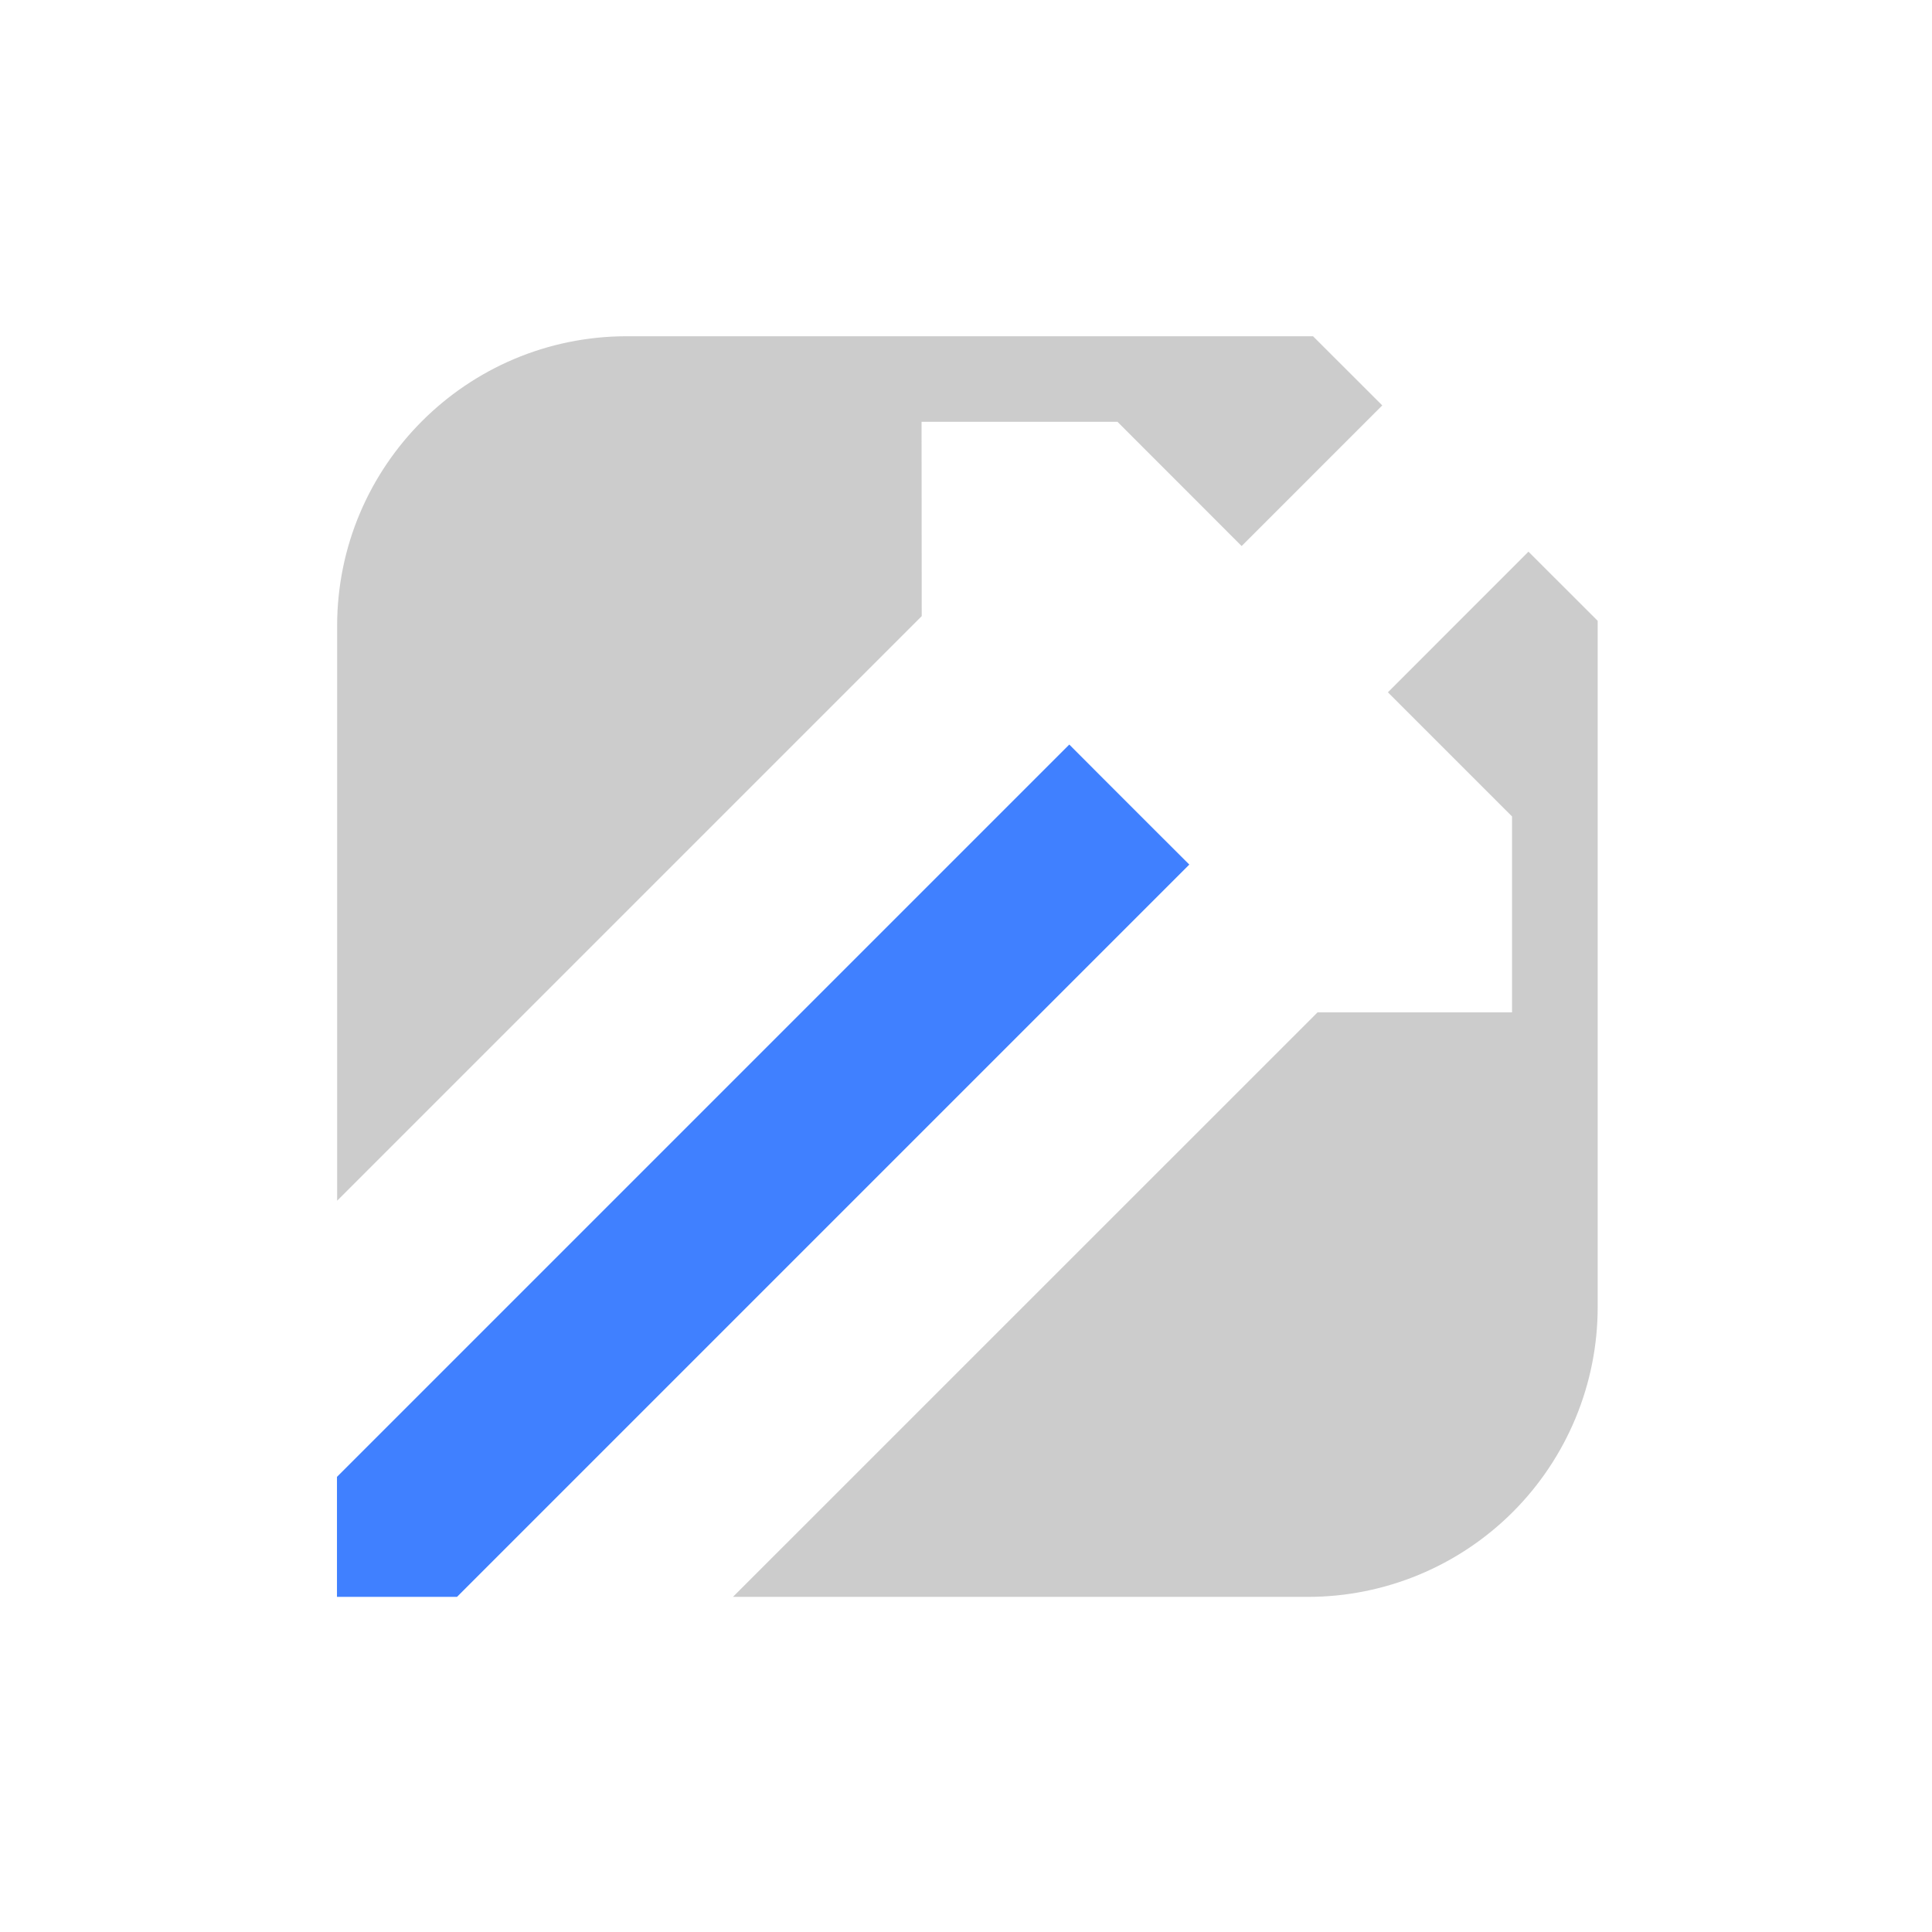
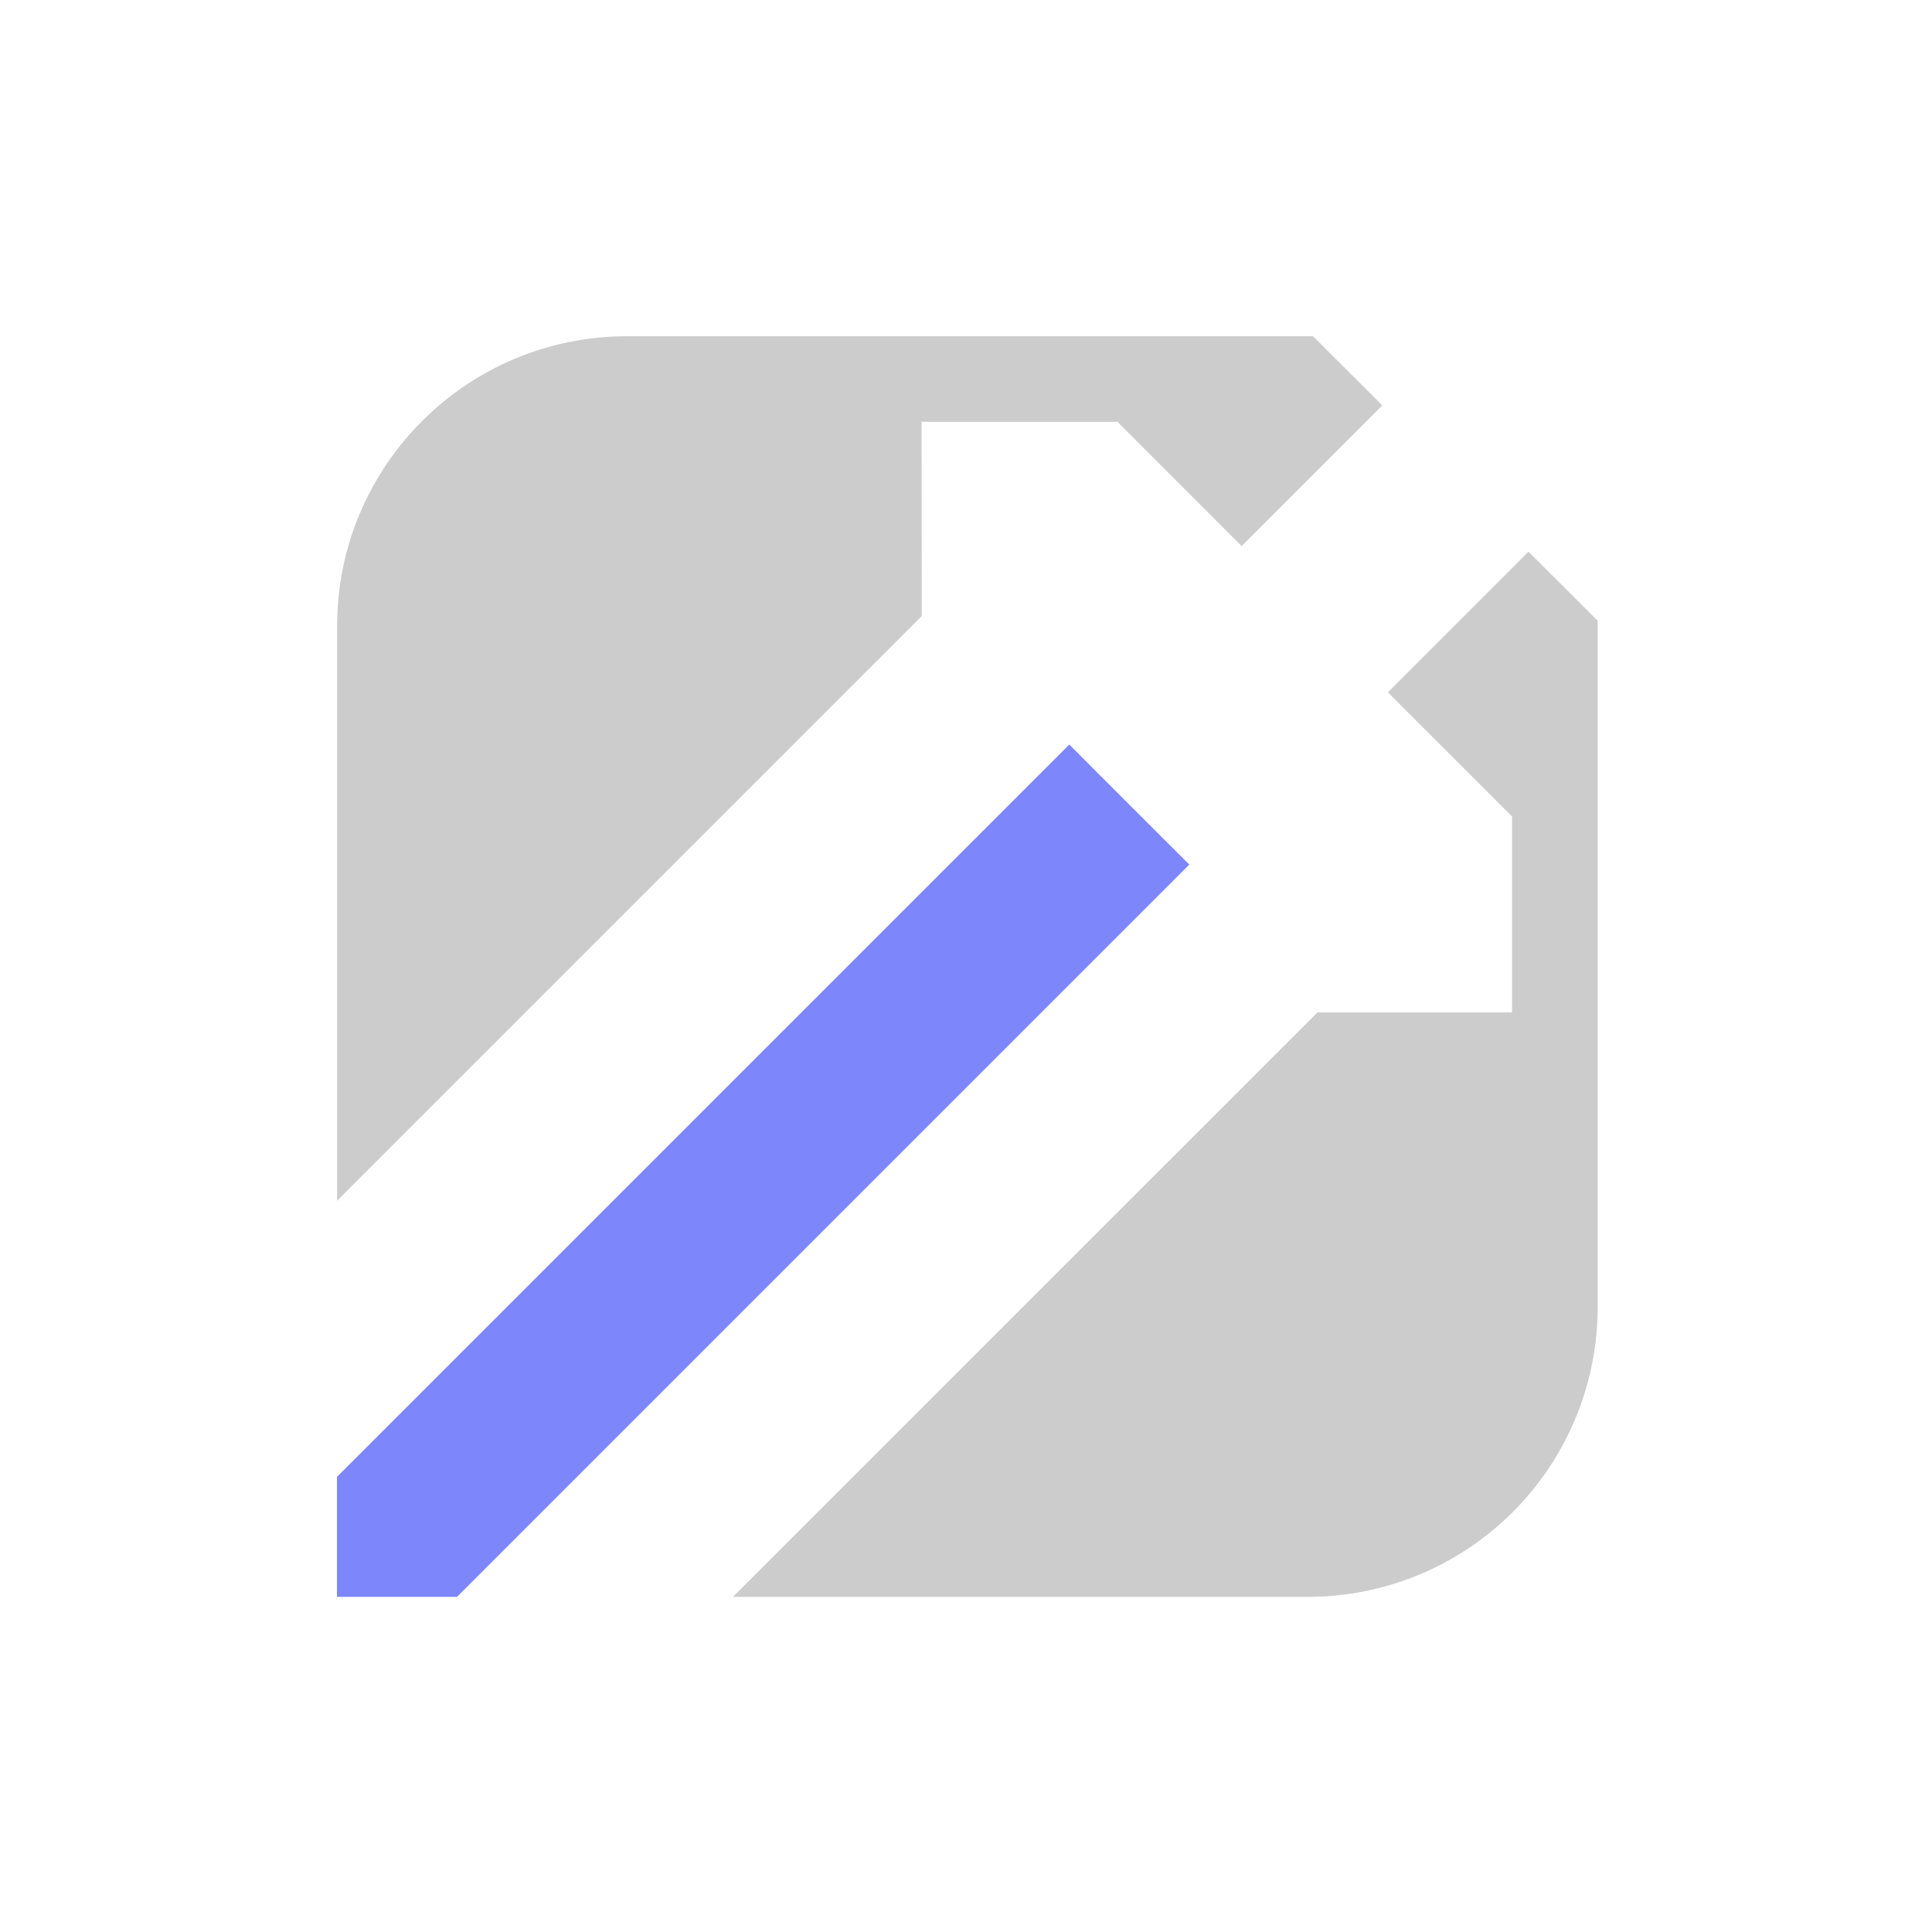
<svg xmlns="http://www.w3.org/2000/svg" id="图层_1" data-name="图层 1" viewBox="0 0 240 240">
-   <defs>
-     <style>.cls-1{fill:#ccc;}.cls-2{fill:#4080ff;}</style>
-   </defs>
-   <polygon class="cls-2" points="143.5 103.17 140.28 99.95 137.06 96.73 132.83 92.49 41.86 183.46 41.86 198.37 56.77 198.37 147.74 107.4 143.5 103.17" />
-   <path class="cls-1" d="M114.48,52.4h24.34l15.42,15.43,17.47-17.47-8.6-8.59H77.88a36,36,0,0,0-36,36v71.39l72.62-72.62Z" />
-   <path class="cls-1" d="M198.47,162.35V77.12l-8.6-8.59L172.41,86l15.42,15.42v24.34H163.67L91.05,198.37h71.4A36,36,0,0,0,198.47,162.35Z" />
+   <g>
+     <polygon points="143.5 103.17 140.28 99.95 137.06 96.73 132.83 92.49 41.86 183.46 41.86 198.37 56.77 198.37 147.74 107.4 143.5 103.17" style="fill: #7d86fb" />
+     <path d="M114.48,52.4h24.34l15.42,15.43,17.47-17.47-8.6-8.59H77.88a36,36,0,0,0-36,36v71.39l72.62-72.62Z" style="fill: #ccc" />
+     <path d="M198.47,162.35V77.12l-8.6-8.59L172.41,86l15.42,15.42v24.34H163.67L91.05,198.37h71.4A36,36,0,0,0,198.47,162.35Z" style="fill: #ccc" />
+   </g>
</svg>
